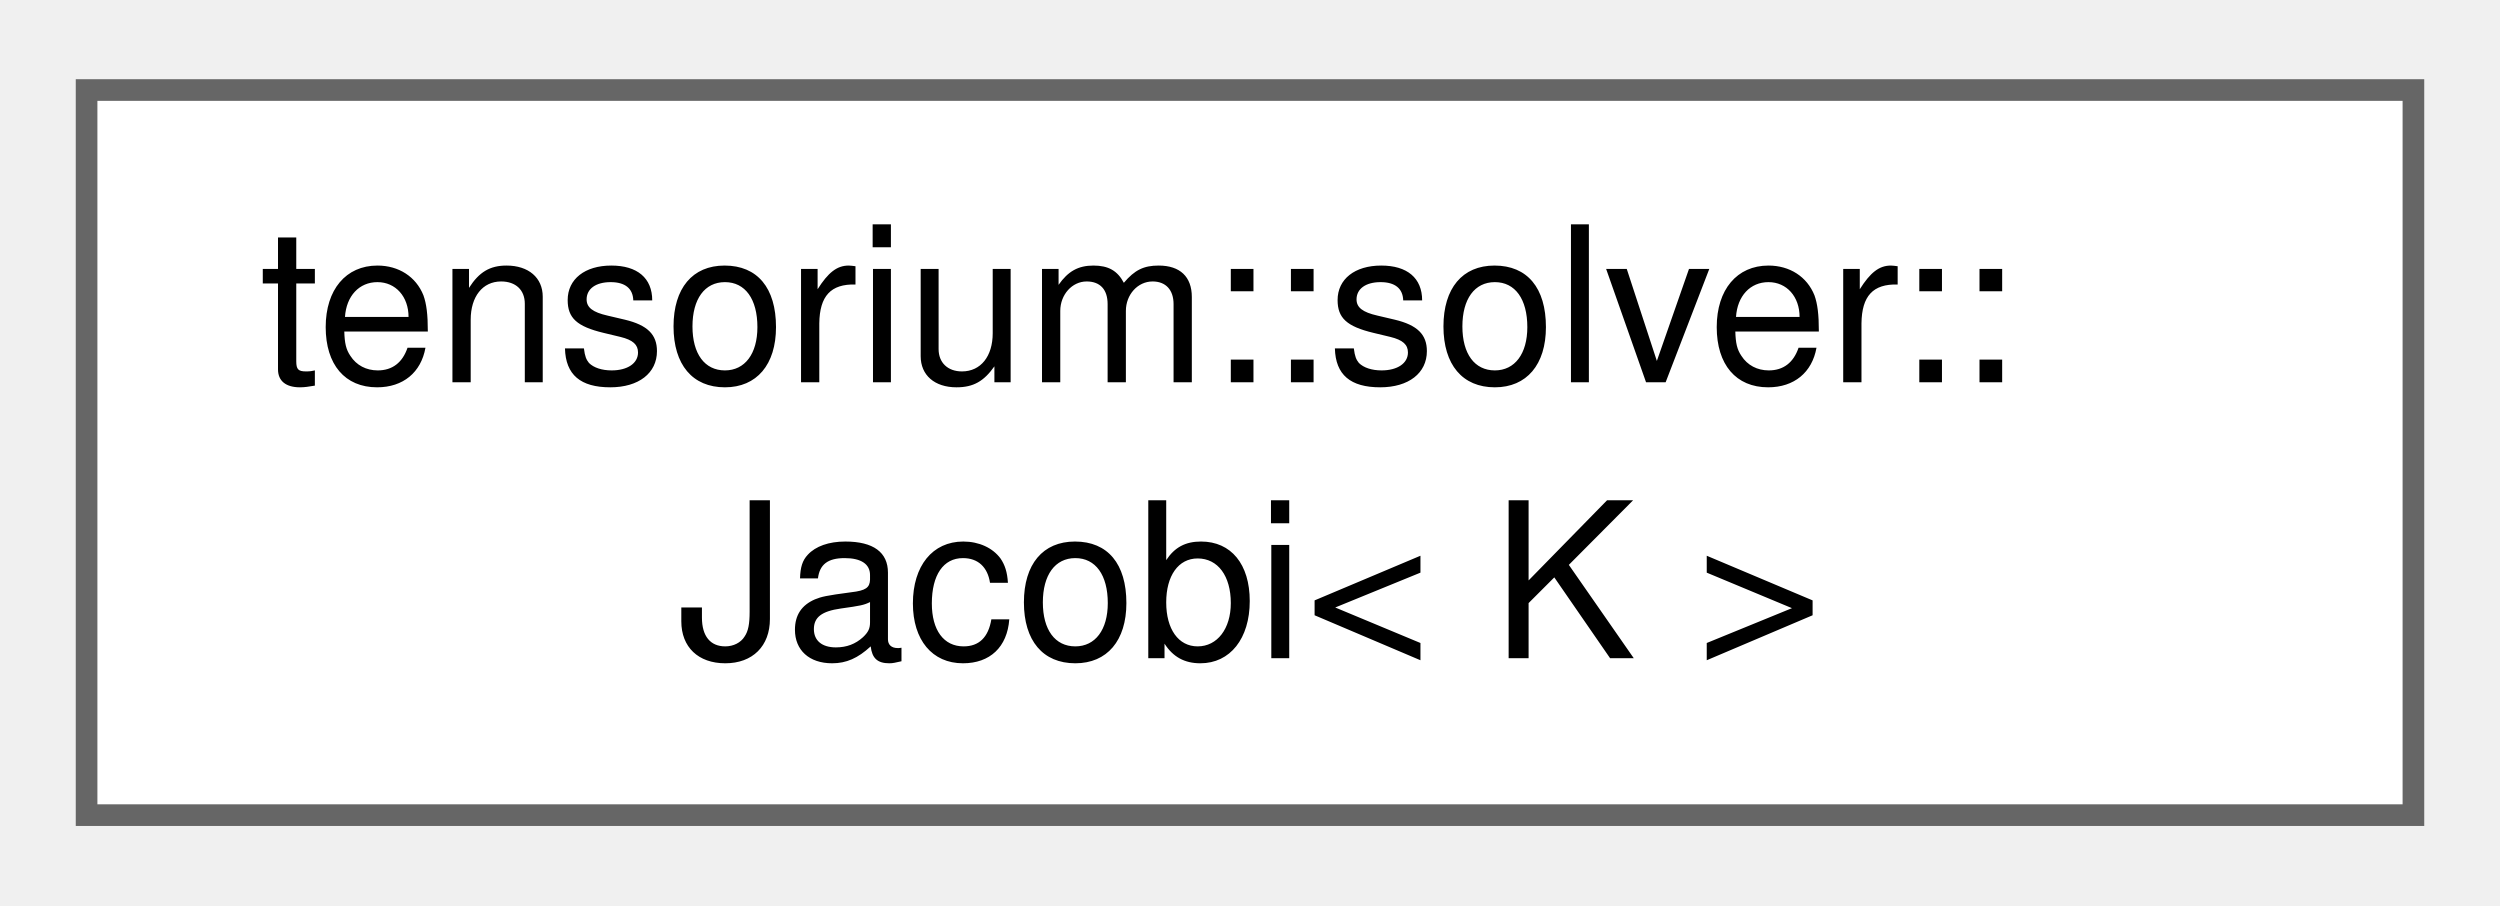
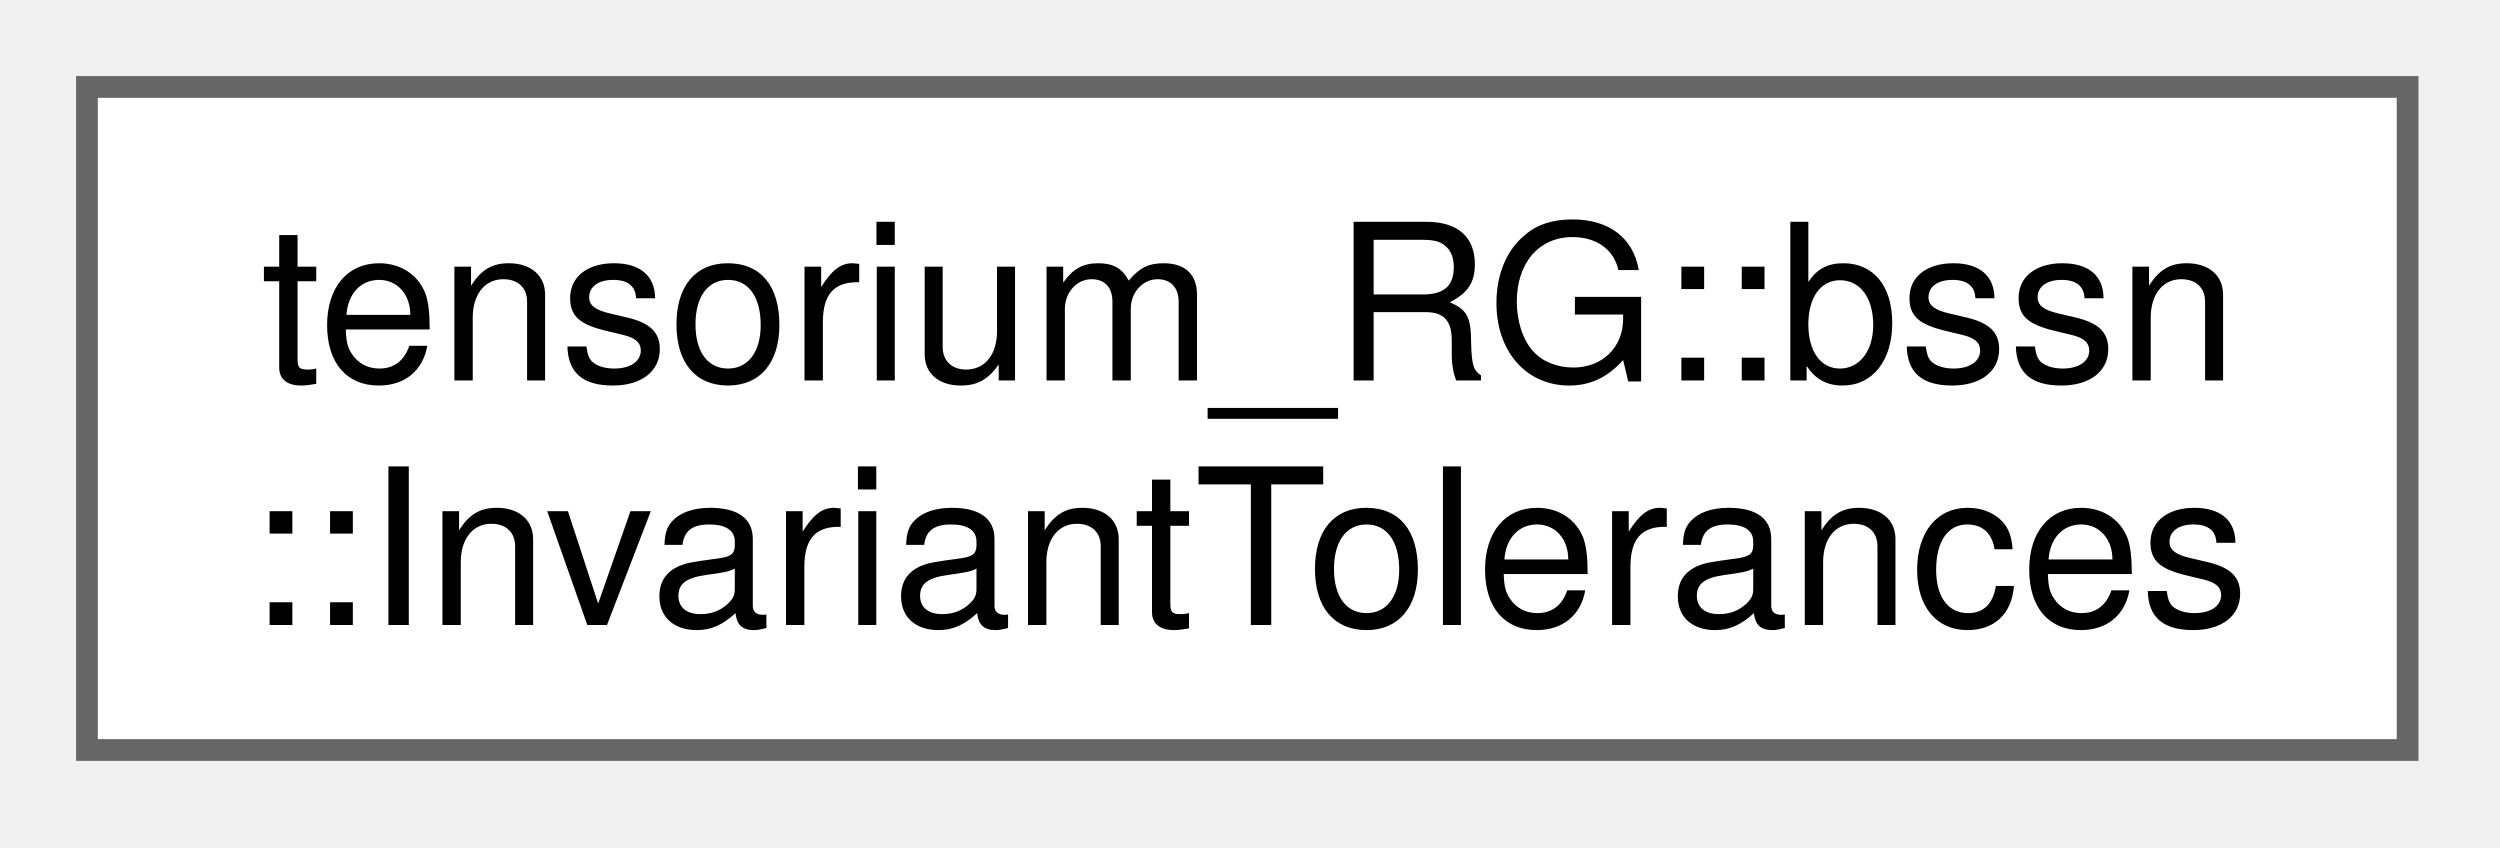
- <svg xmlns="http://www.w3.org/2000/svg" xmlns:xlink="http://www.w3.org/1999/xlink" width="116pt" height="42pt" viewBox="0.00 0.00 115.50 41.50">
-   <g id="graph0" class="graph" transform="scale(1 1) rotate(0) translate(4 37.5)">
+ <svg xmlns="http://www.w3.org/2000/svg" xmlns:xlink="http://www.w3.org/1999/xlink" width="115pt" height="39pt" viewBox="0.00 0.00 115.00 39.00">
+   <g id="graph0" class="graph" transform="scale(1 1) rotate(0) translate(4 34.5)">
    <g id="Node000000" class="node">
      <g id="a_Node000000">
-         <a xlink:href="classtensorium_1_1solver_1_1Jacobi.html" target="_top" xlink:title="Iterative Jacobi solver with SIMD and OpenMP support.">
-           <polygon fill="white" stroke="#666666" points="107.5,-33.5 0,-33.5 0,0 107.5,0 107.5,-33.5" />
-           <text text-anchor="start" x="8" y="-20" font-family="Helvetica,sans-Serif" font-size="10.00">tensorium::solver::</text>
-           <text text-anchor="middle" x="53.75" y="-7.25" font-family="Helvetica,sans-Serif" font-size="10.00">Jacobi&lt; K &gt;</text>
+         <a xlink:href="structtensorium___r_g_1_1bssn_1_1_invariant_tolerances.html" target="_top" xlink:title="Thresholds against which assert_invariants compares the measured drifts.">
+           <polygon fill="white" stroke="#666666" points="106.75,-30.5 0,-30.5 0,0 106.75,0 106.75,-30.5" />
+           <text xml:space="preserve" text-anchor="start" x="8" y="-17" font-family="Helvetica,sans-Serif" font-size="10.00">tensorium_RG::bssn</text>
+           <text xml:space="preserve" text-anchor="middle" x="53.38" y="-5.75" font-family="Helvetica,sans-Serif" font-size="10.00">::InvariantTolerances</text>
        </a>
      </g>
    </g>
  </g>
</svg>
